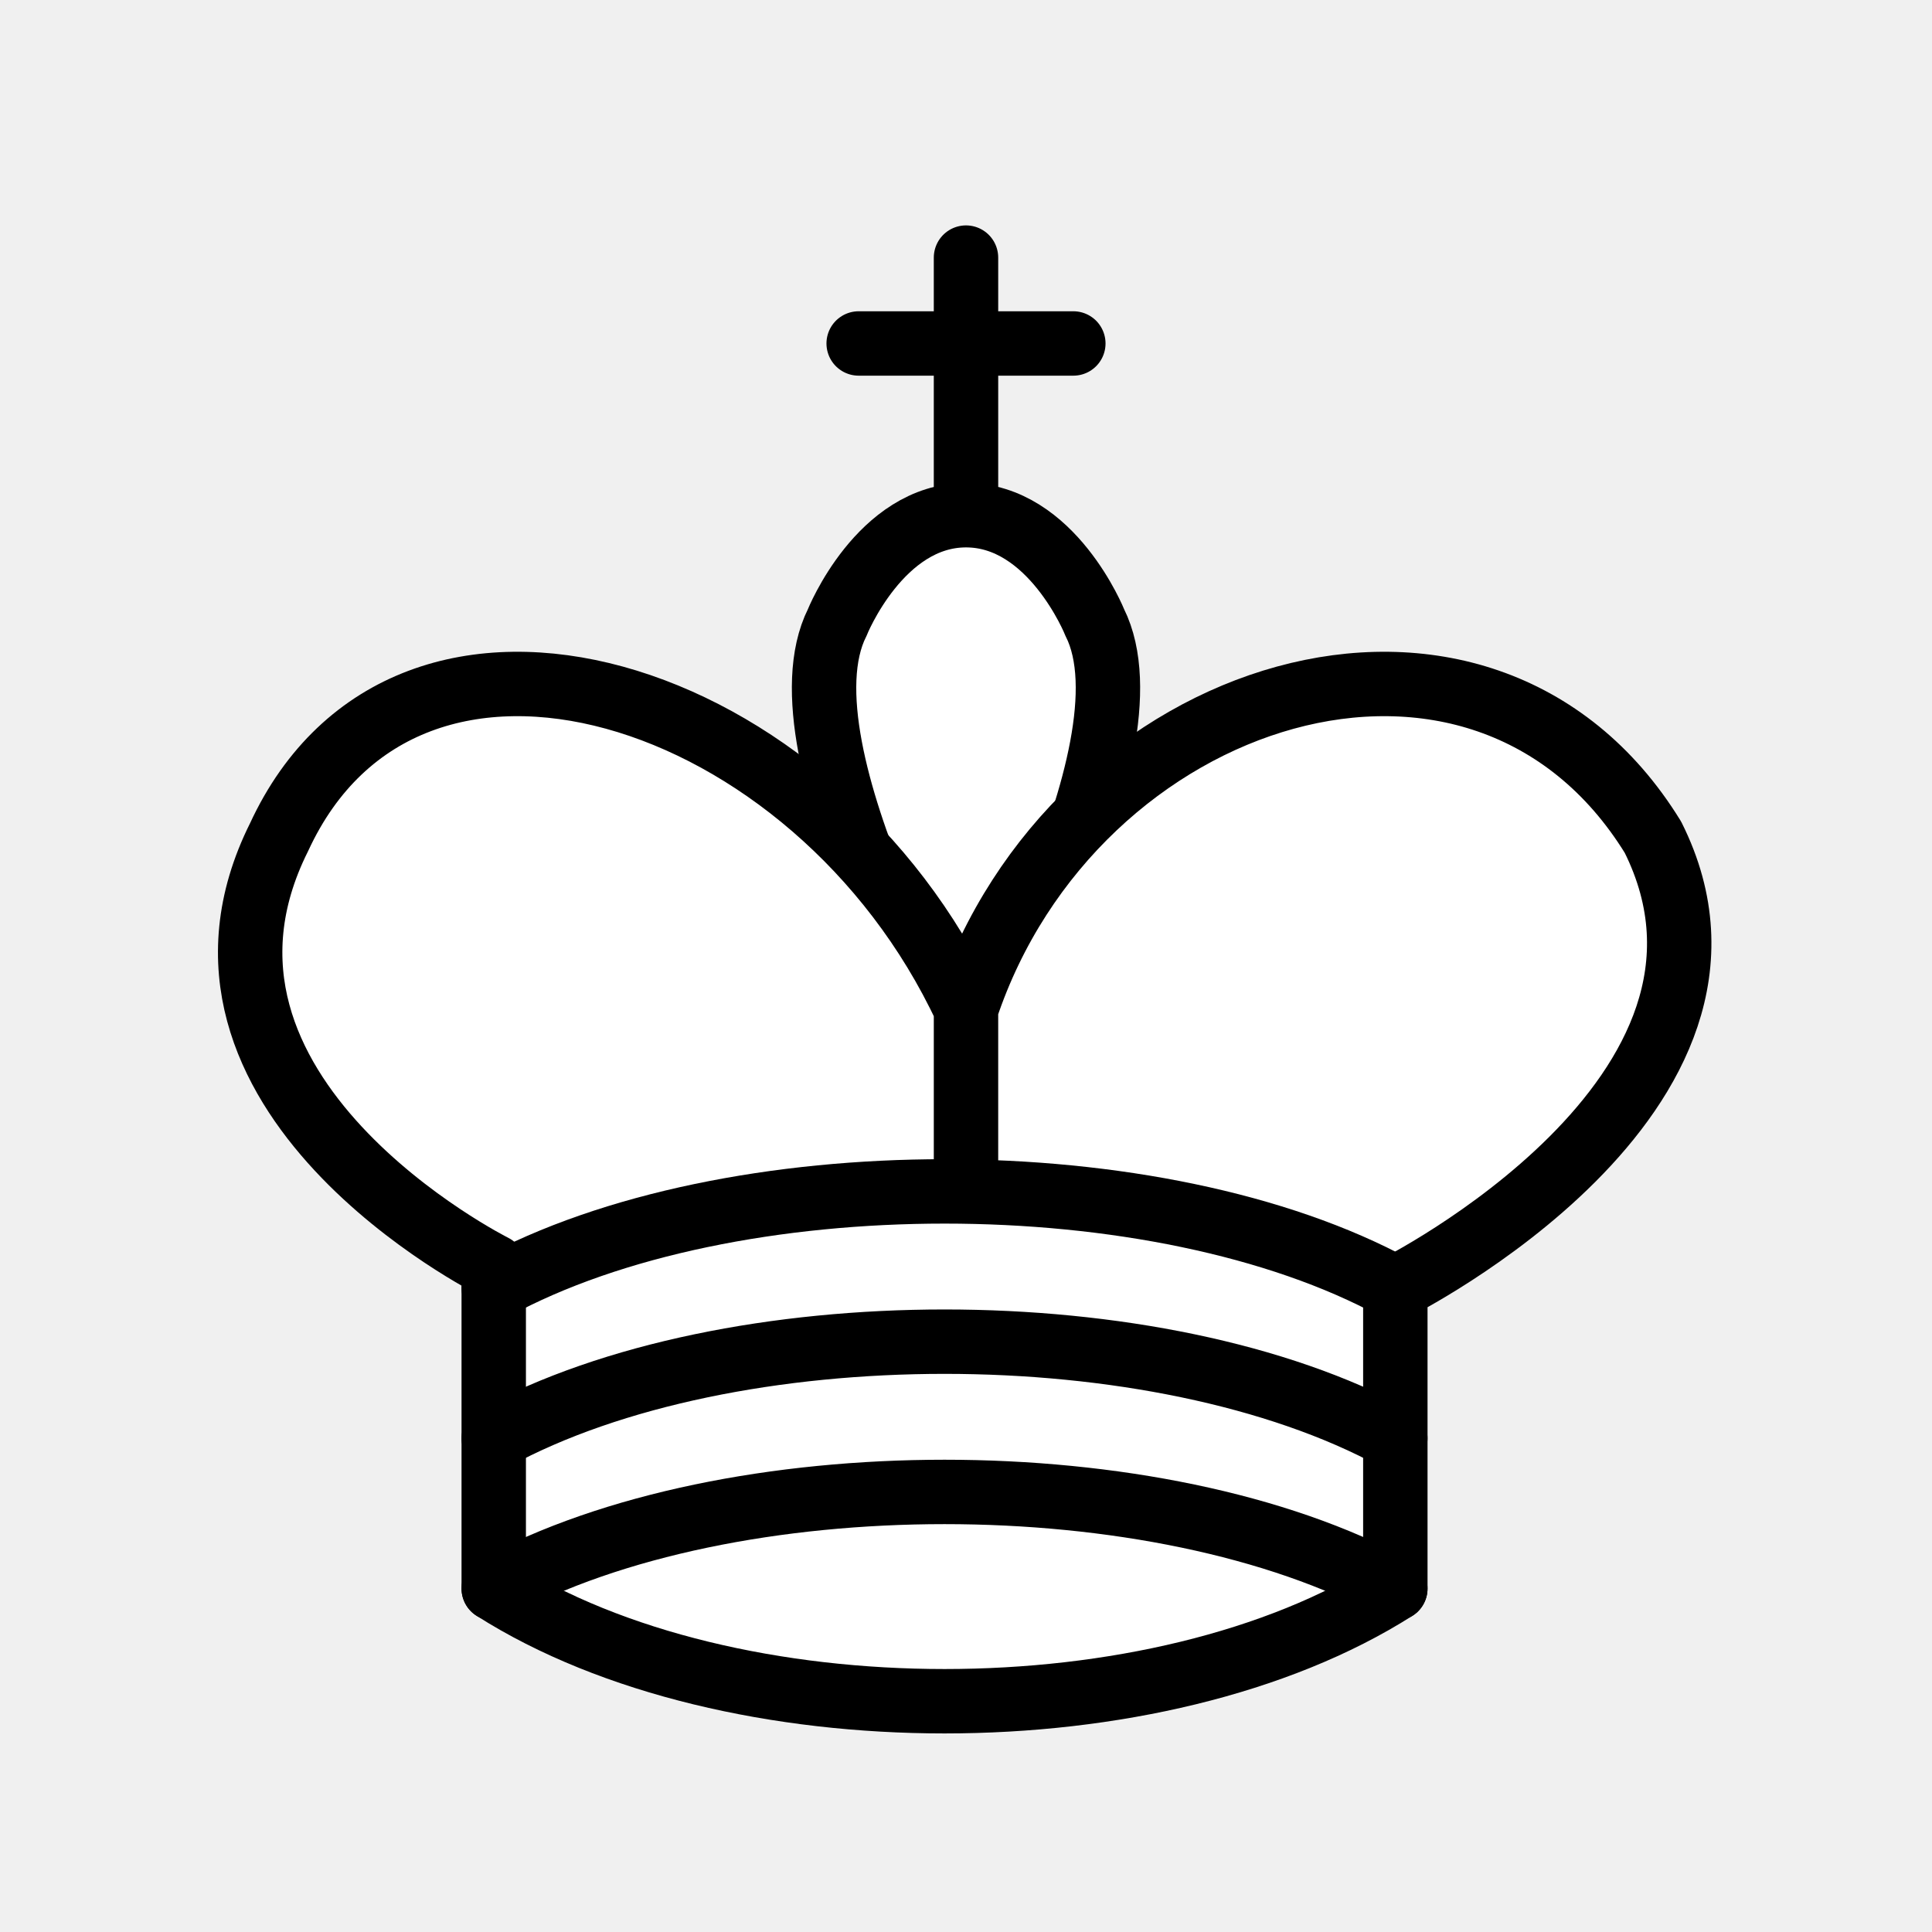
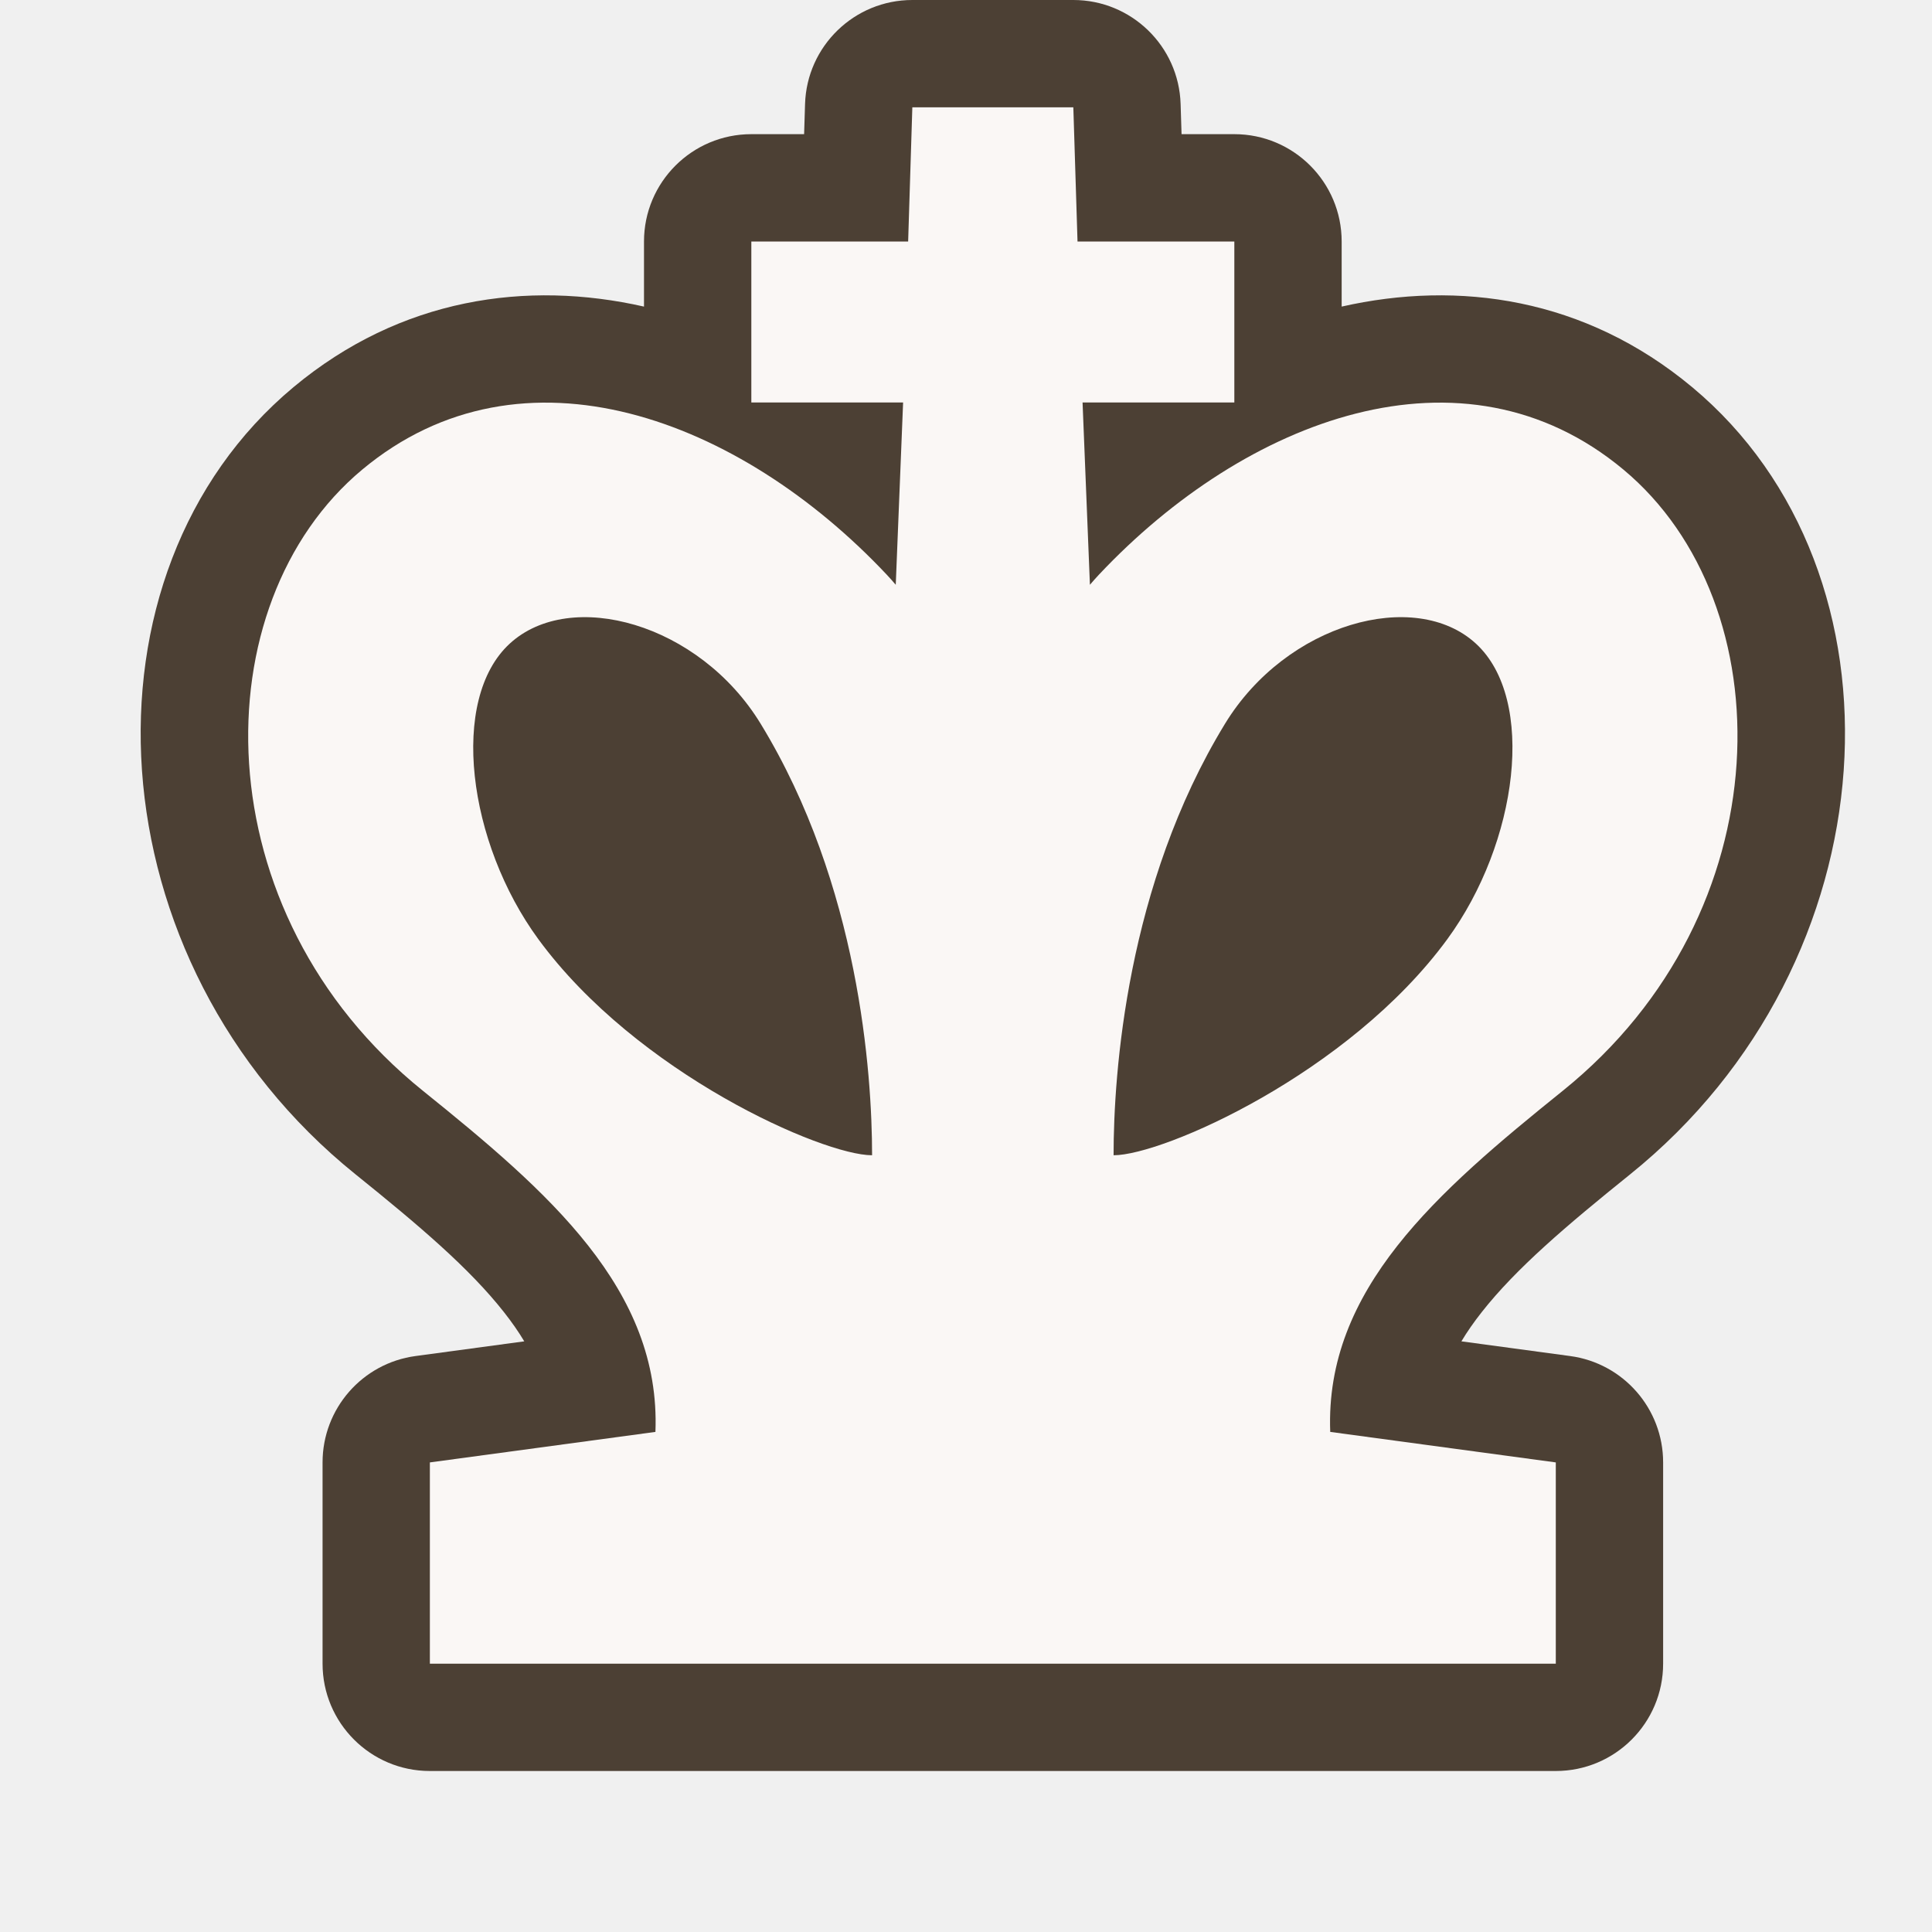
- <svg xmlns="http://www.w3.org/2000/svg" width="45" height="45">
-   <g fill="none" fill-rule="evenodd" stroke="#000" stroke-width="1.5" stroke-linecap="round" stroke-linejoin="round">
-     <path d="M22.5 11.63V6M20 8h5" stroke-linejoin="miter" />
-     <path d="M22.5 25s4.5-7.5 3-10.5c0 0-1-2.5-3-2.5s-3 2.5-3 2.5c-1.5 3 3 10.5 3 10.5" fill="#fff" stroke-linecap="butt" stroke-linejoin="miter" />
-     <path d="M11.5 37c5.5 3.5 15.5 3.5 21 0v-7s9-4.5 6-10.5c-4-6.5-13.5-3.5-16 4V27v-3.5c-3.5-7.5-13-10.5-16-4-3 6 5 10 5 10V37z" fill="#fff" />
-     <path d="M11.5 30c5.5-3 15.5-3 21 0m-21 3.5c5.5-3 15.5-3 21 0m-21 3.5c5.5-3 15.5-3 21 0" />
-   </g>
+ <svg xmlns="http://www.w3.org/2000/svg" width="72" height="72" viewBox="0 0 72 72" fill="none">
+   <path fill-rule="evenodd" clip-rule="evenodd" d="M30.002 3.875C30.069 1.716 31.84 0 34 0H40C42.16 0 43.931 1.716 43.998 3.875L44.033 5H46C48.209 5 50 6.791 50 9V11.426C54.36 10.439 59.066 11.098 63.061 14.427C71.359 21.342 70.595 35.838 60.747 43.767C58.371 45.68 56.504 47.267 55.218 48.901C54.925 49.274 54.673 49.635 54.462 49.988L58.516 50.536C60.499 50.804 61.98 52.498 61.98 54.5V62C61.98 64.209 60.189 66 57.98 66H16.02C13.811 66 12.021 64.209 12.021 62V54.5C12.021 52.498 13.501 50.804 15.484 50.536L19.538 49.988C19.327 49.635 19.076 49.274 18.782 48.901C17.497 47.267 15.629 45.68 13.253 43.767C3.405 35.838 2.641 21.342 10.939 14.427C14.934 11.098 19.64 10.439 24 11.426V9C24 6.791 25.791 5 28 5H29.967L30.002 3.875Z" fill="#4C4034" />
+   <path fill-rule="evenodd" clip-rule="evenodd" d="M34 4H40L40.156 9H46V15H40.344L40.618 21.793C40.728 21.664 40.841 21.537 40.957 21.413C46.421 15.607 54.521 12.517 60.5 17.5C66.5 22.5 66.5 34 58.239 40.651C53.559 44.419 49.367 48.051 49.574 53.363L57.98 54.5V62H16.02V54.5L24.426 53.363C24.633 48.051 20.441 44.419 15.761 40.651C7.5 34 7.5 22.5 13.5 17.5C19.479 12.517 27.579 15.607 33.043 21.413C33.159 21.537 33.272 21.664 33.382 21.793L33.656 15H28V9H33.844L34 4ZM28.348 26.973C32.015 32.979 32.5 40 32.5 43.053C30.662 43.056 23.734 40.008 20.066 35.005C17.425 31.402 16.736 26.058 19 23.983C21.264 21.907 26.056 23.219 28.348 26.973ZM45.652 26.973C41.985 32.979 41.5 40 41.5 43.053C43.338 43.056 50.266 40.008 53.934 35.005C56.575 31.402 57.264 26.058 55 23.983C52.736 21.907 47.944 23.219 45.652 26.973Z" fill="#FAF7F5" />
</svg>
